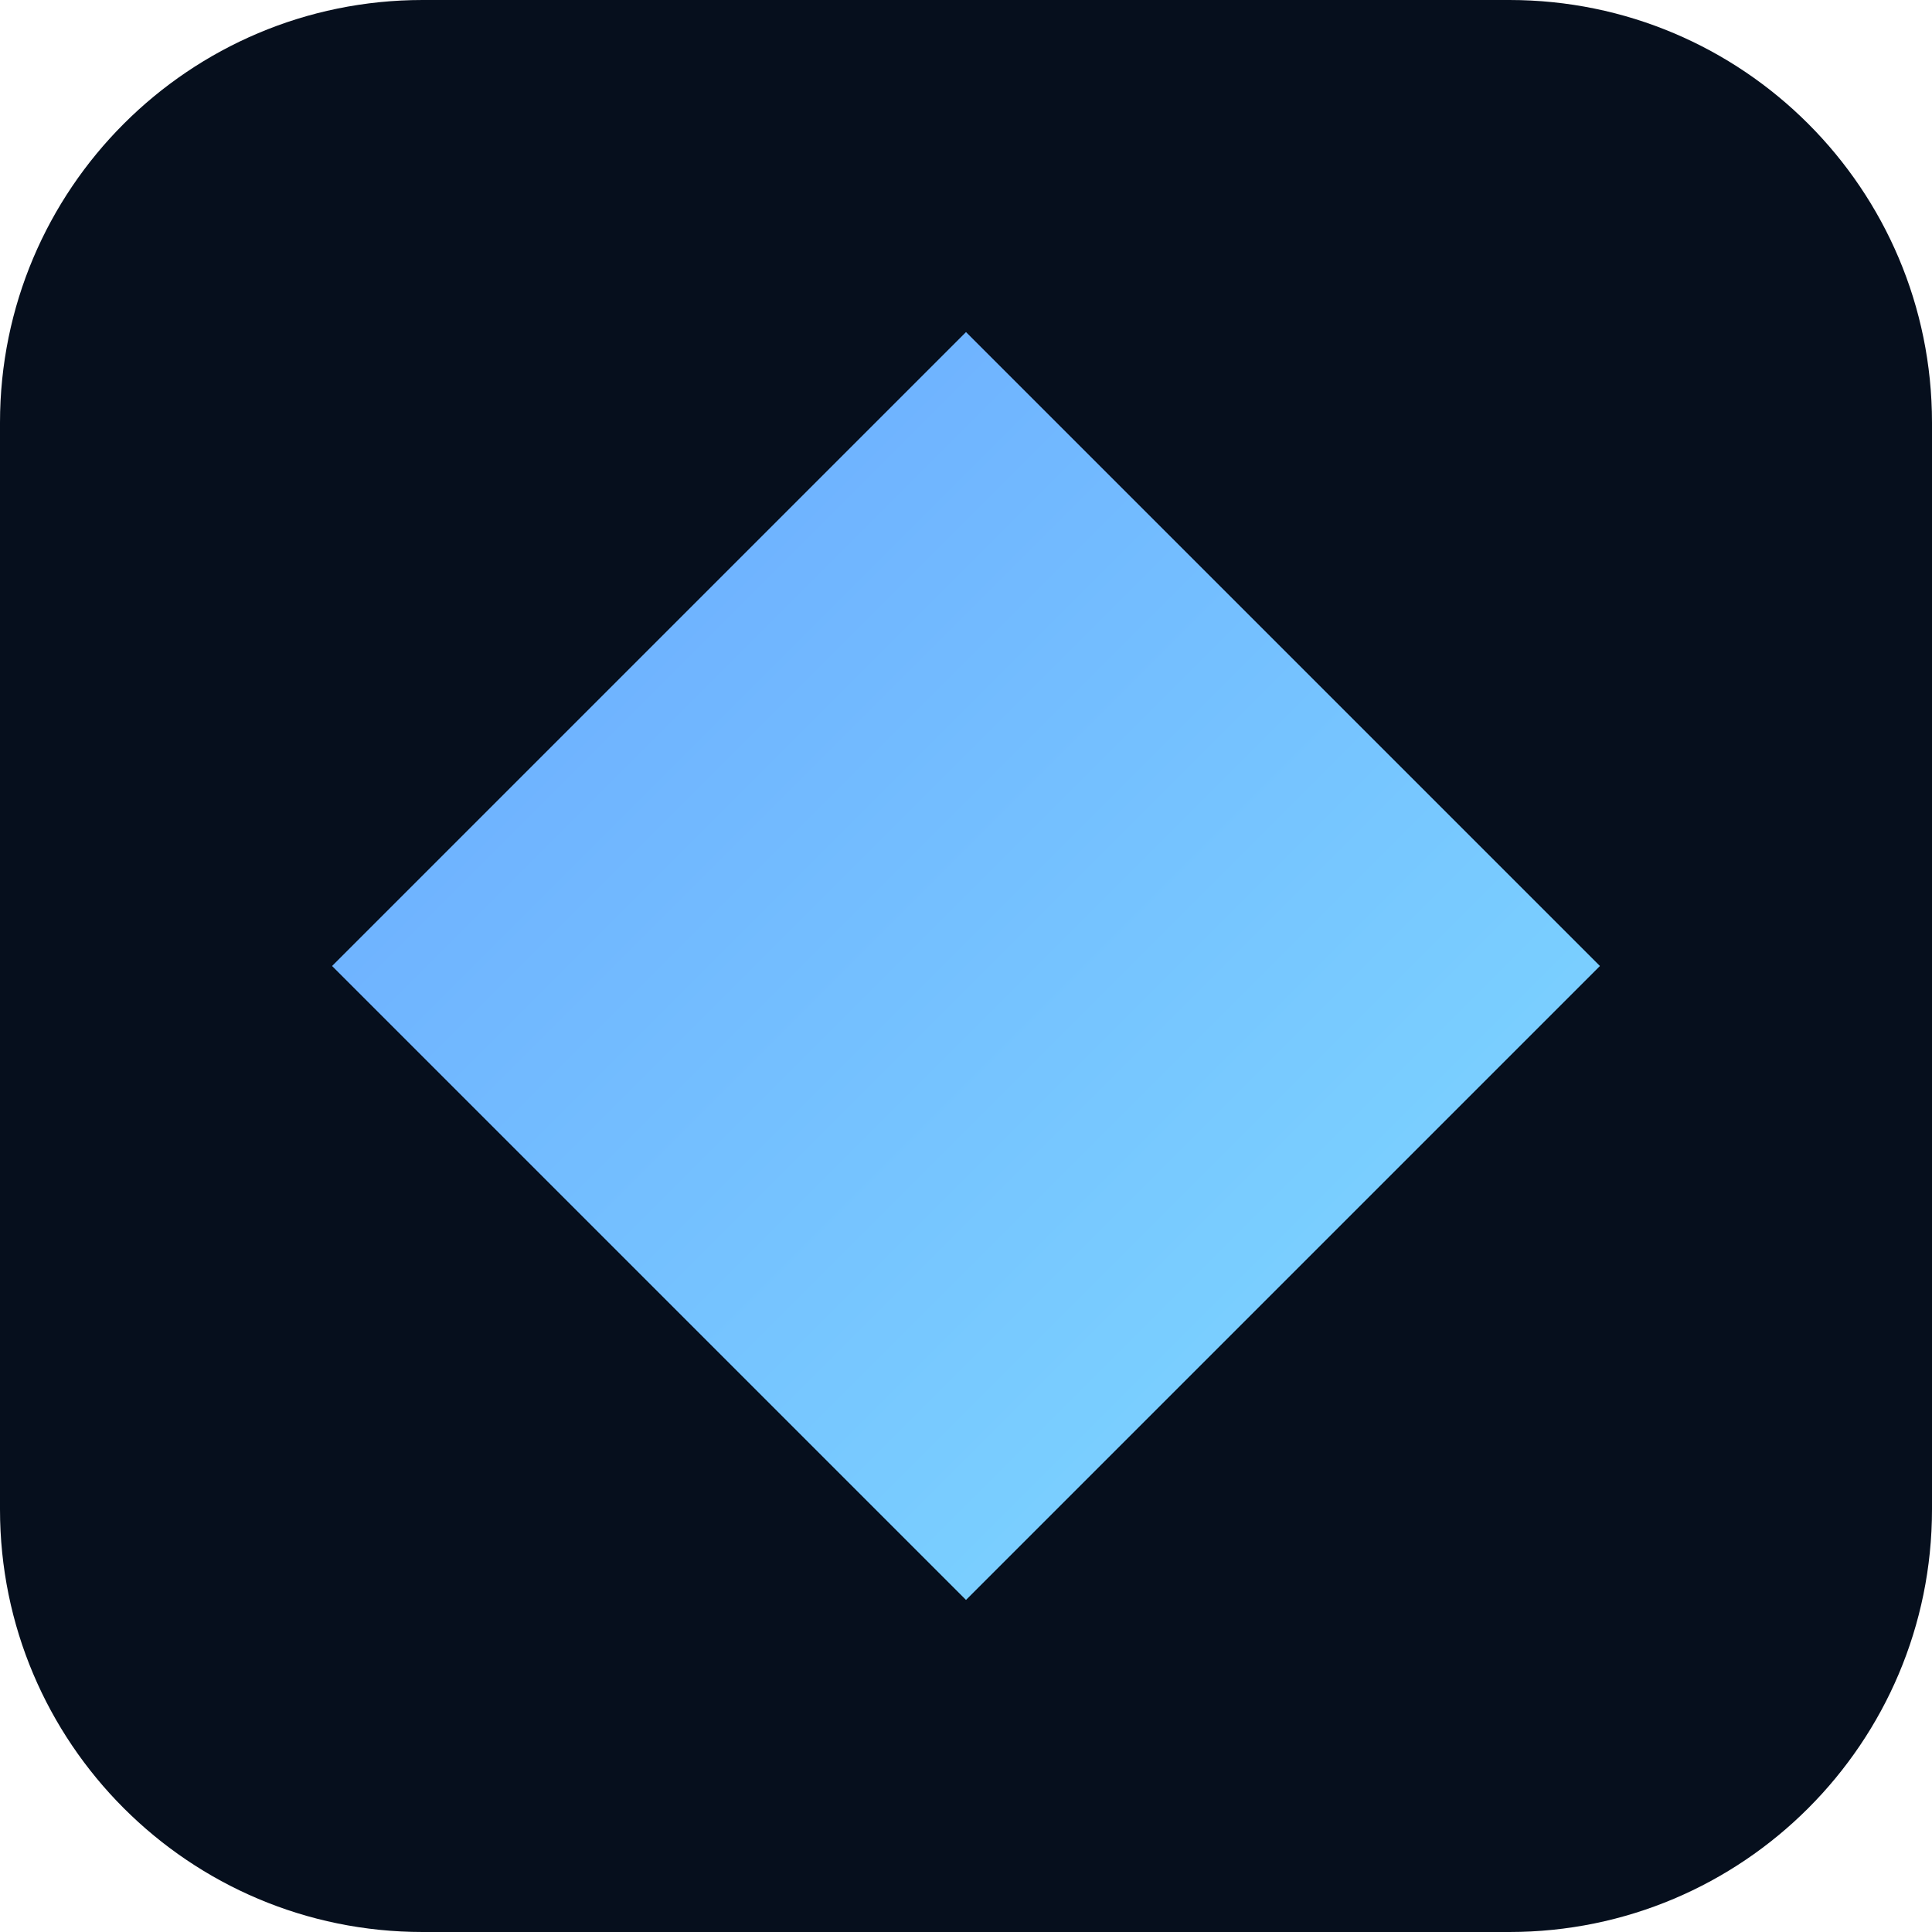
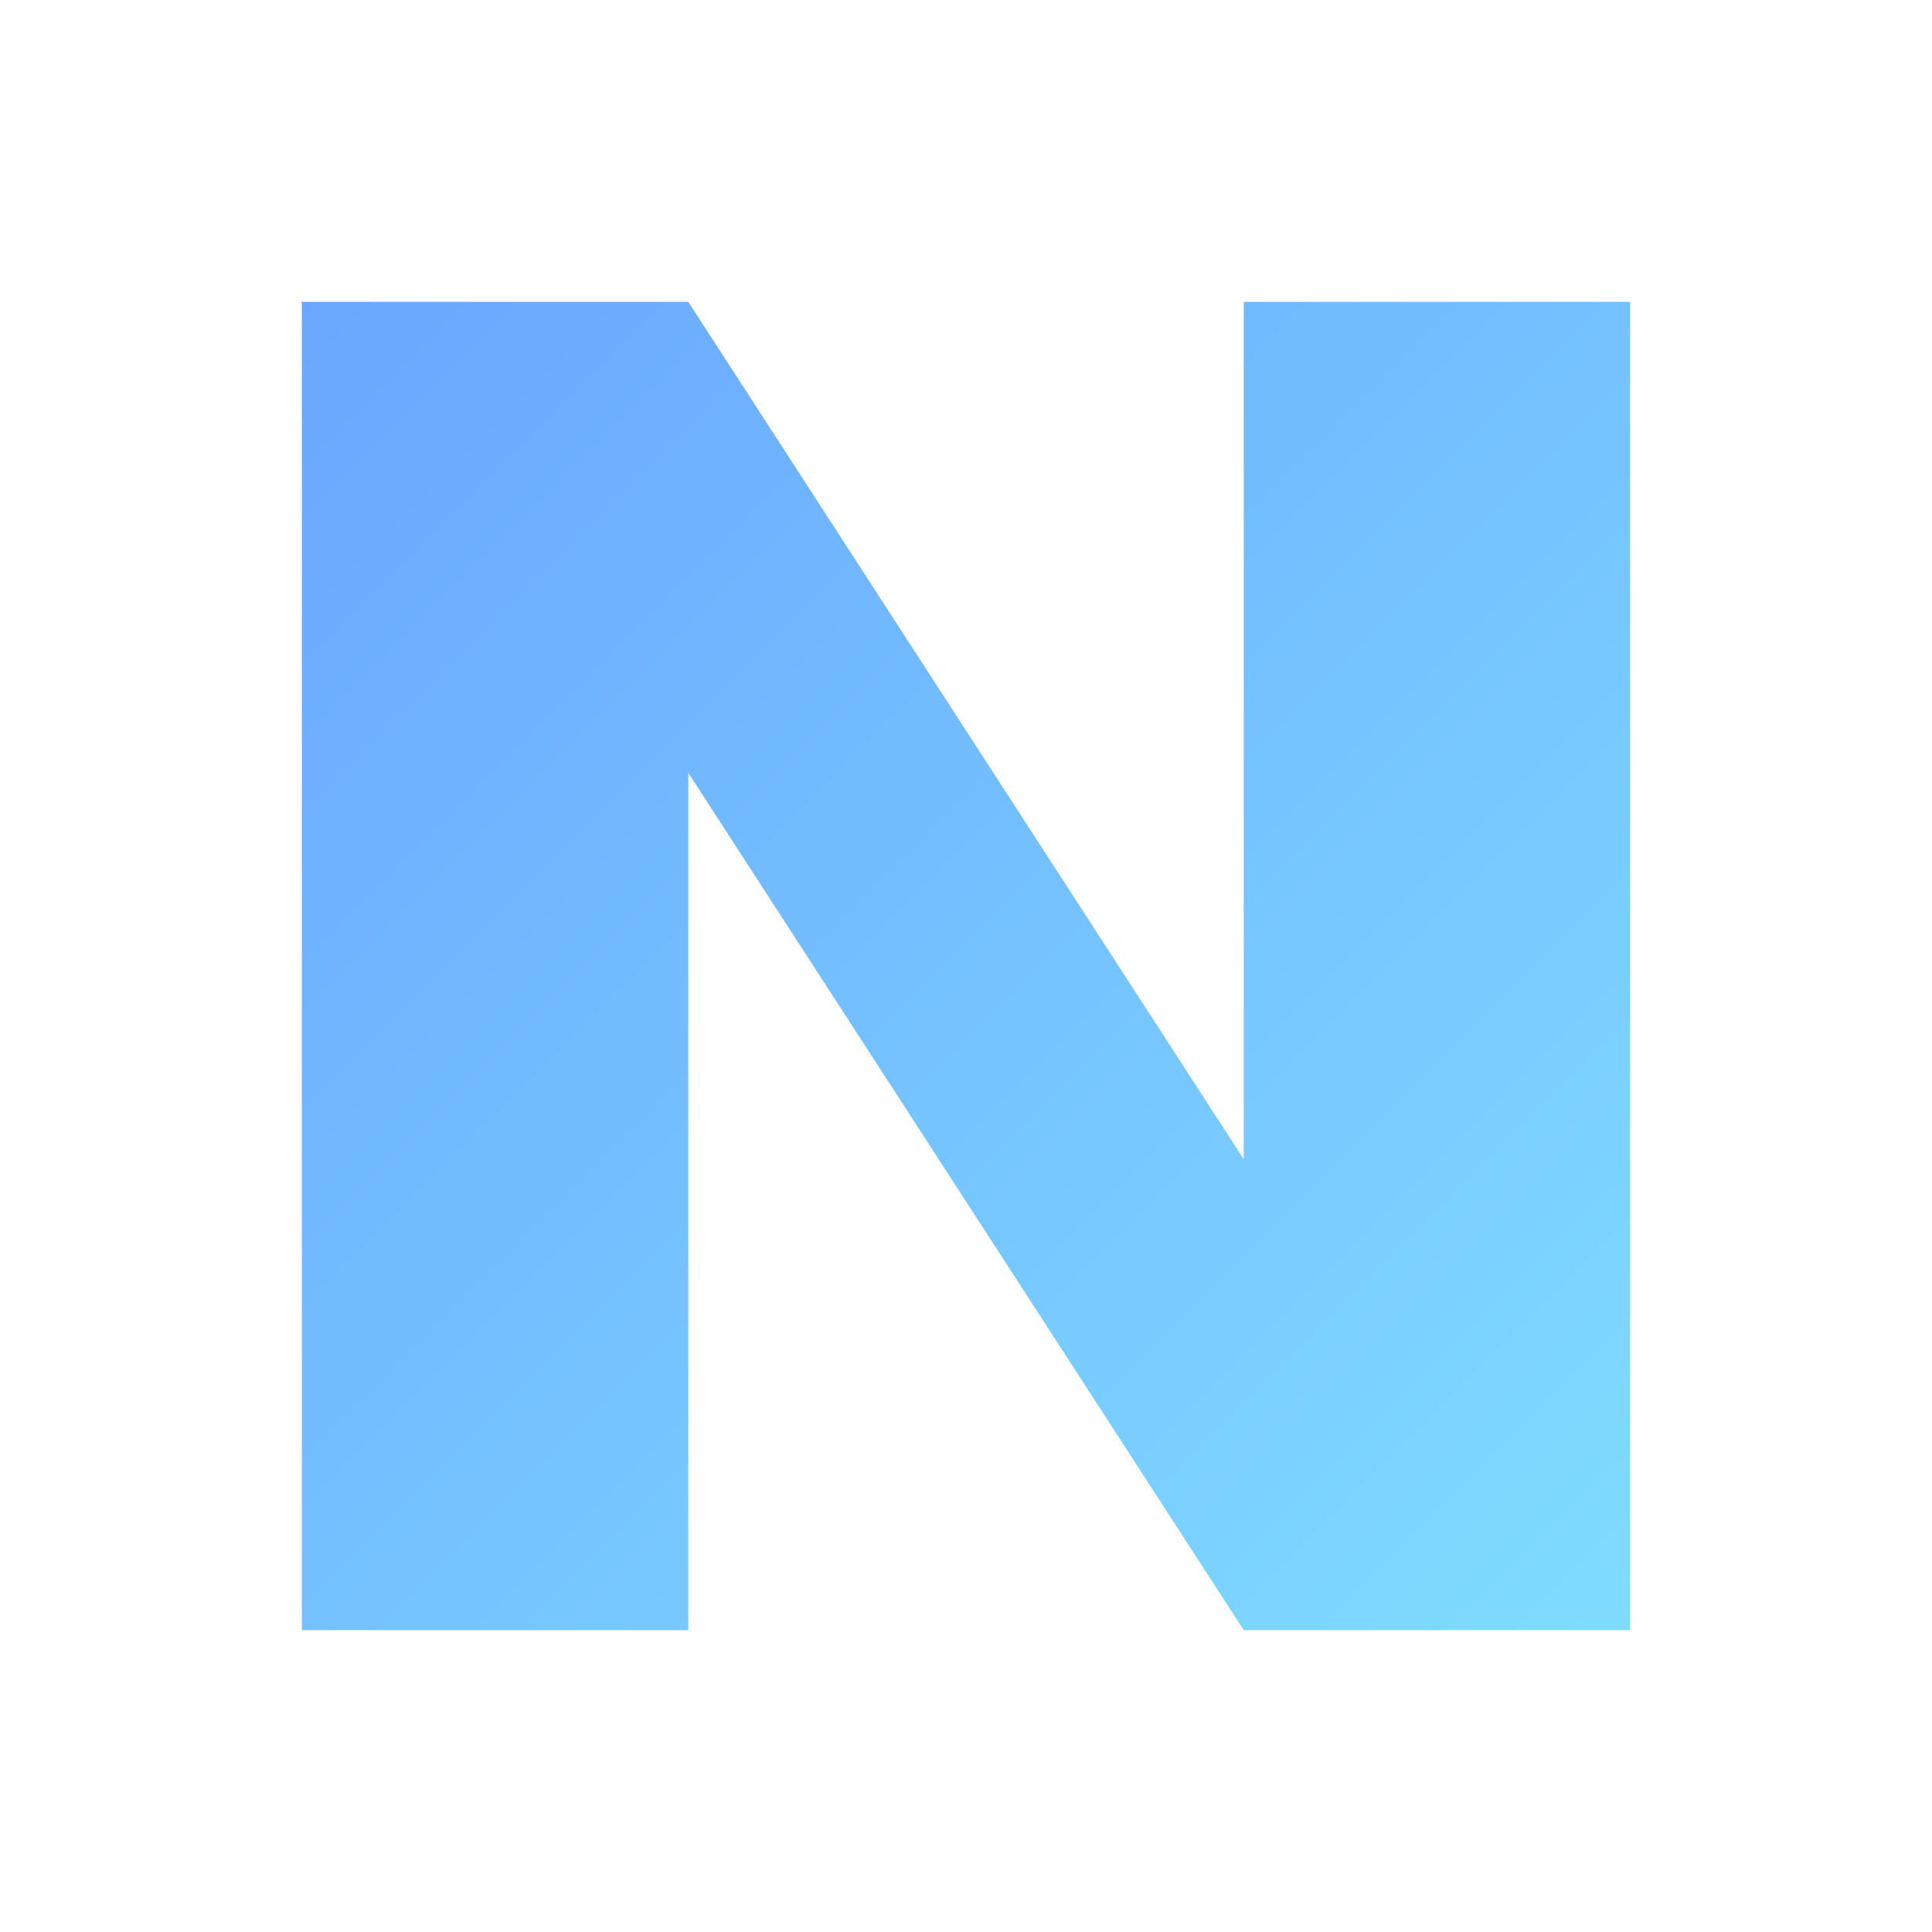
<svg xmlns="http://www.w3.org/2000/svg" viewBox="0 0 32 32">
  <defs>
    <linearGradient id="g" x1="0" y1="0" x2="1" y2="1">
      <stop offset="0" stop-color="#6aa6ff" />
      <stop offset="1" stop-color="#7fdcff" />
    </linearGradient>
  </defs>
-   <rect width="32" height="32" rx="7" fill="#060f1d" />
-   <path d="M16 5.5 26.5 16 16 26.5 5.5 16z" fill="url(#g)" />
+   <path d="M5 27V5h6.4l9.2 14.2V5H27v22h-6.4l-9.2-14.2V27z" fill="url(#g)" />
</svg>
